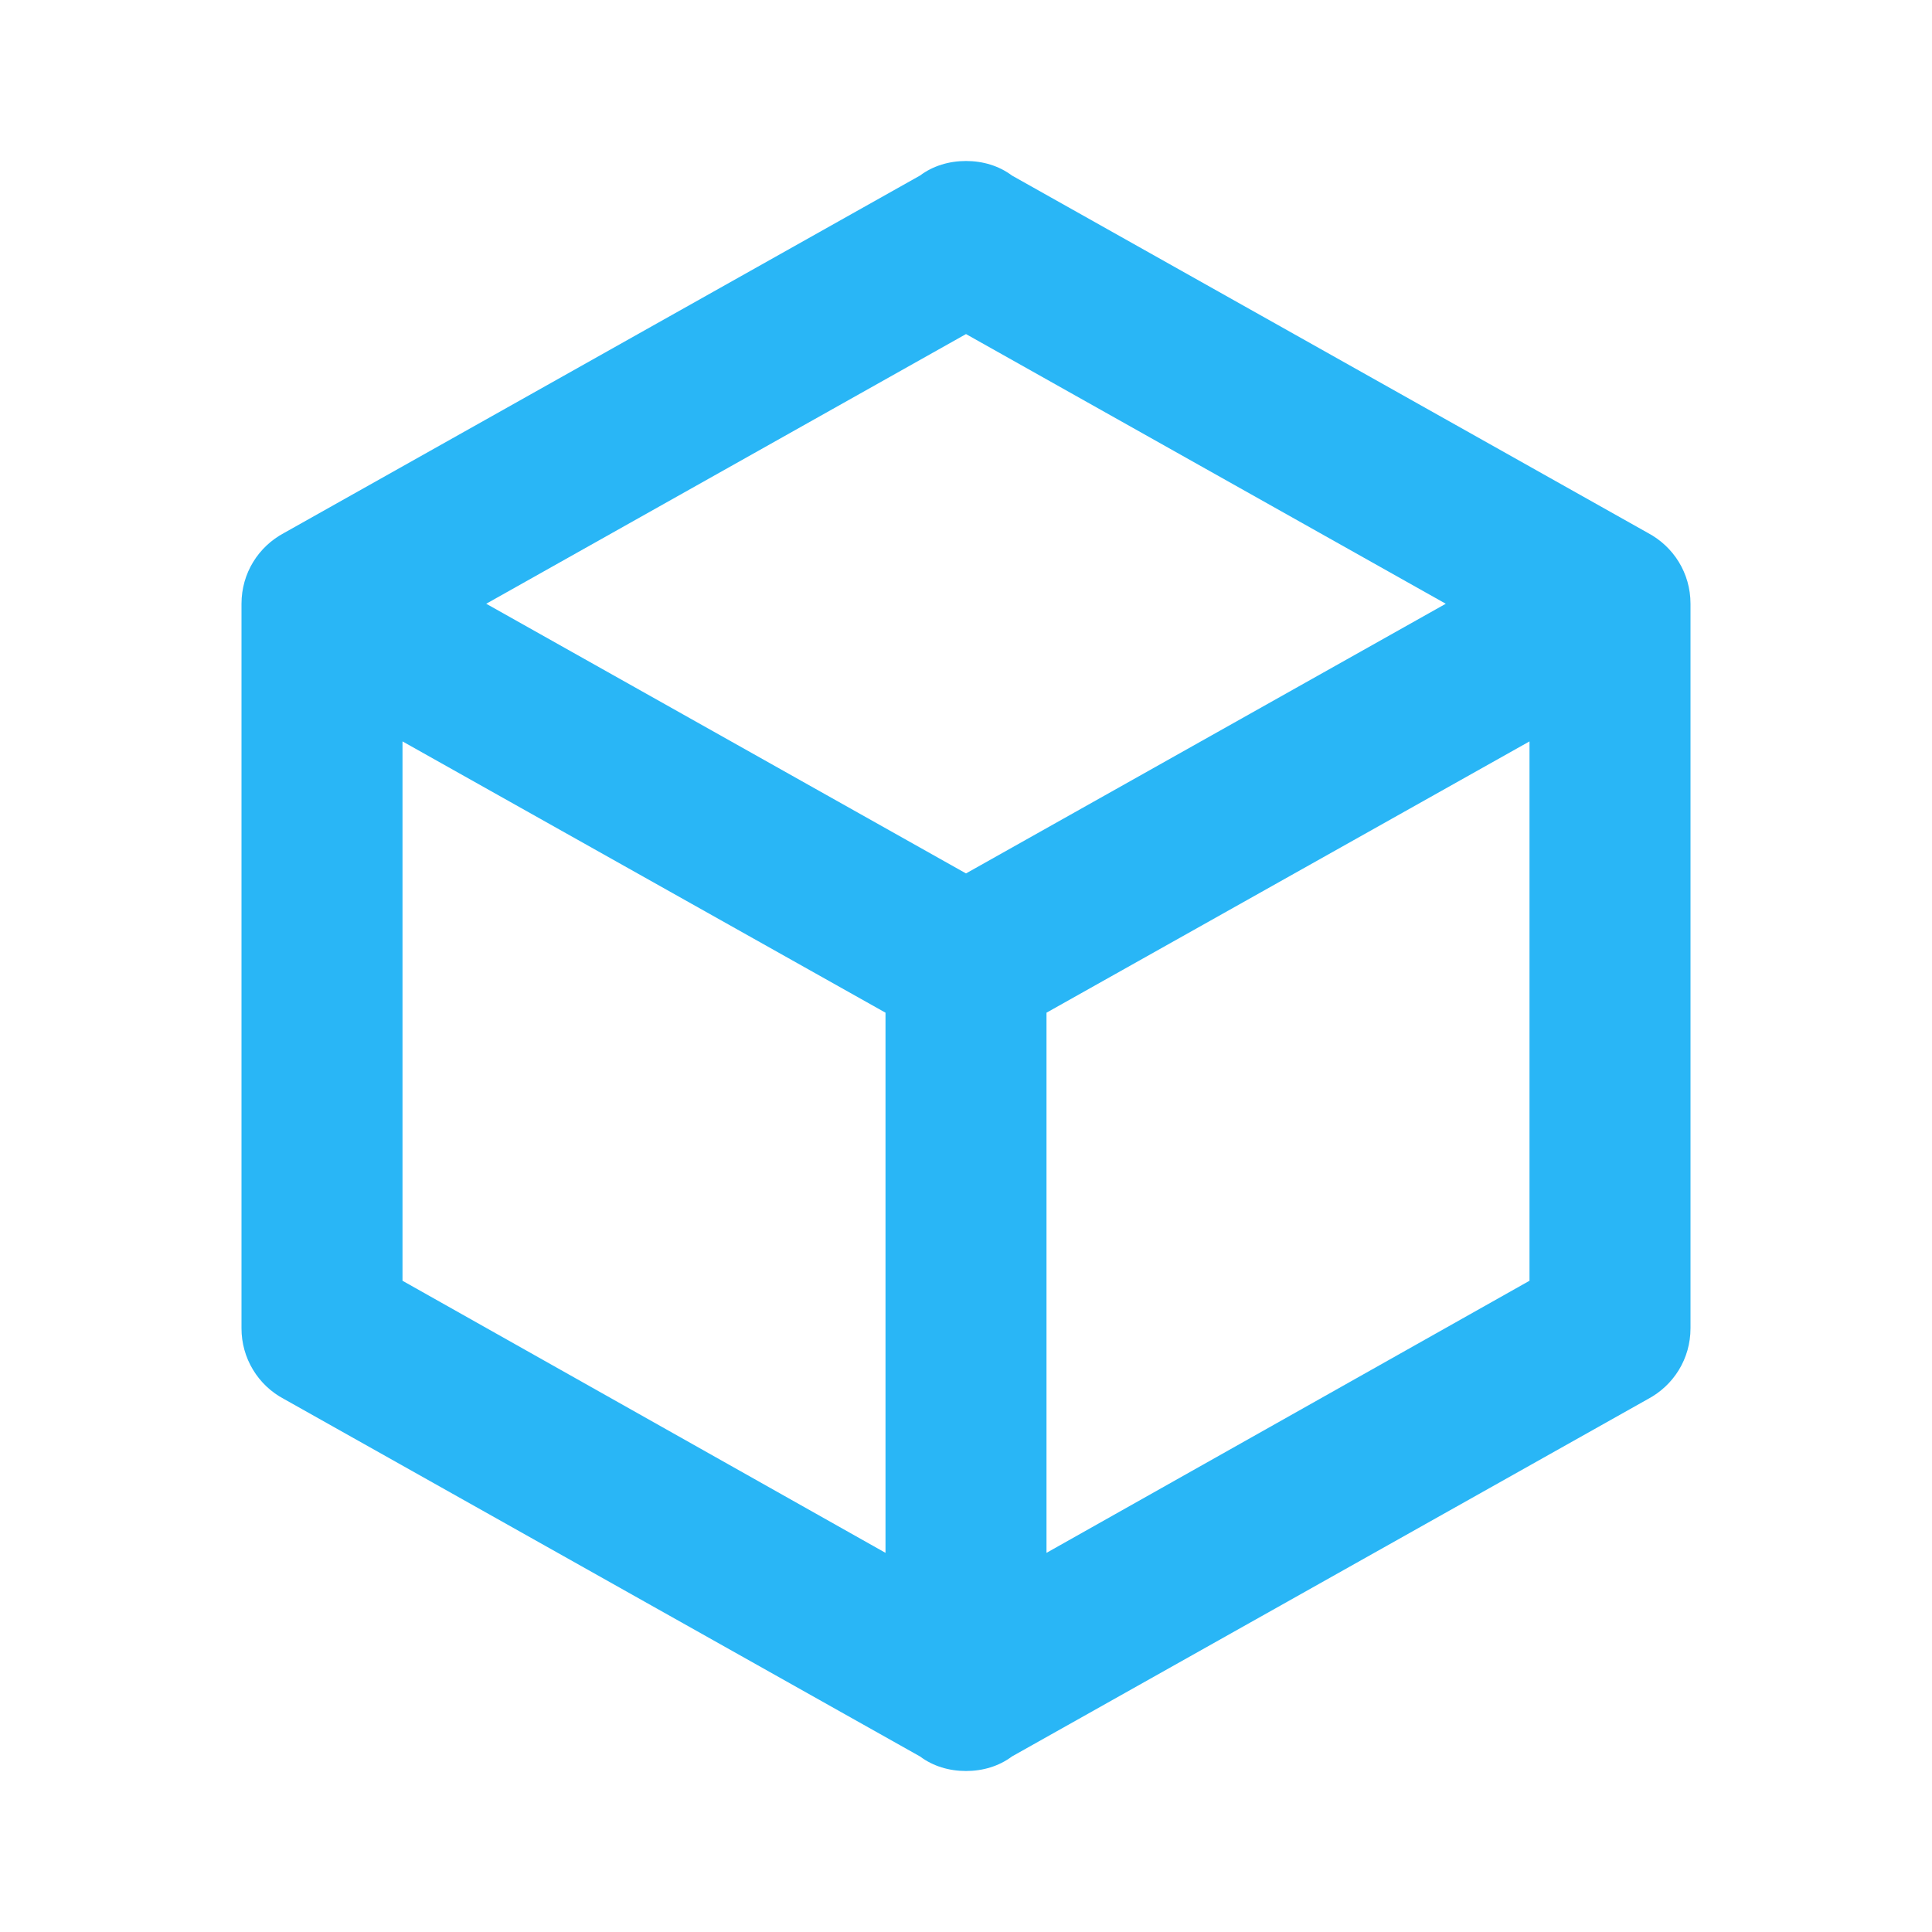
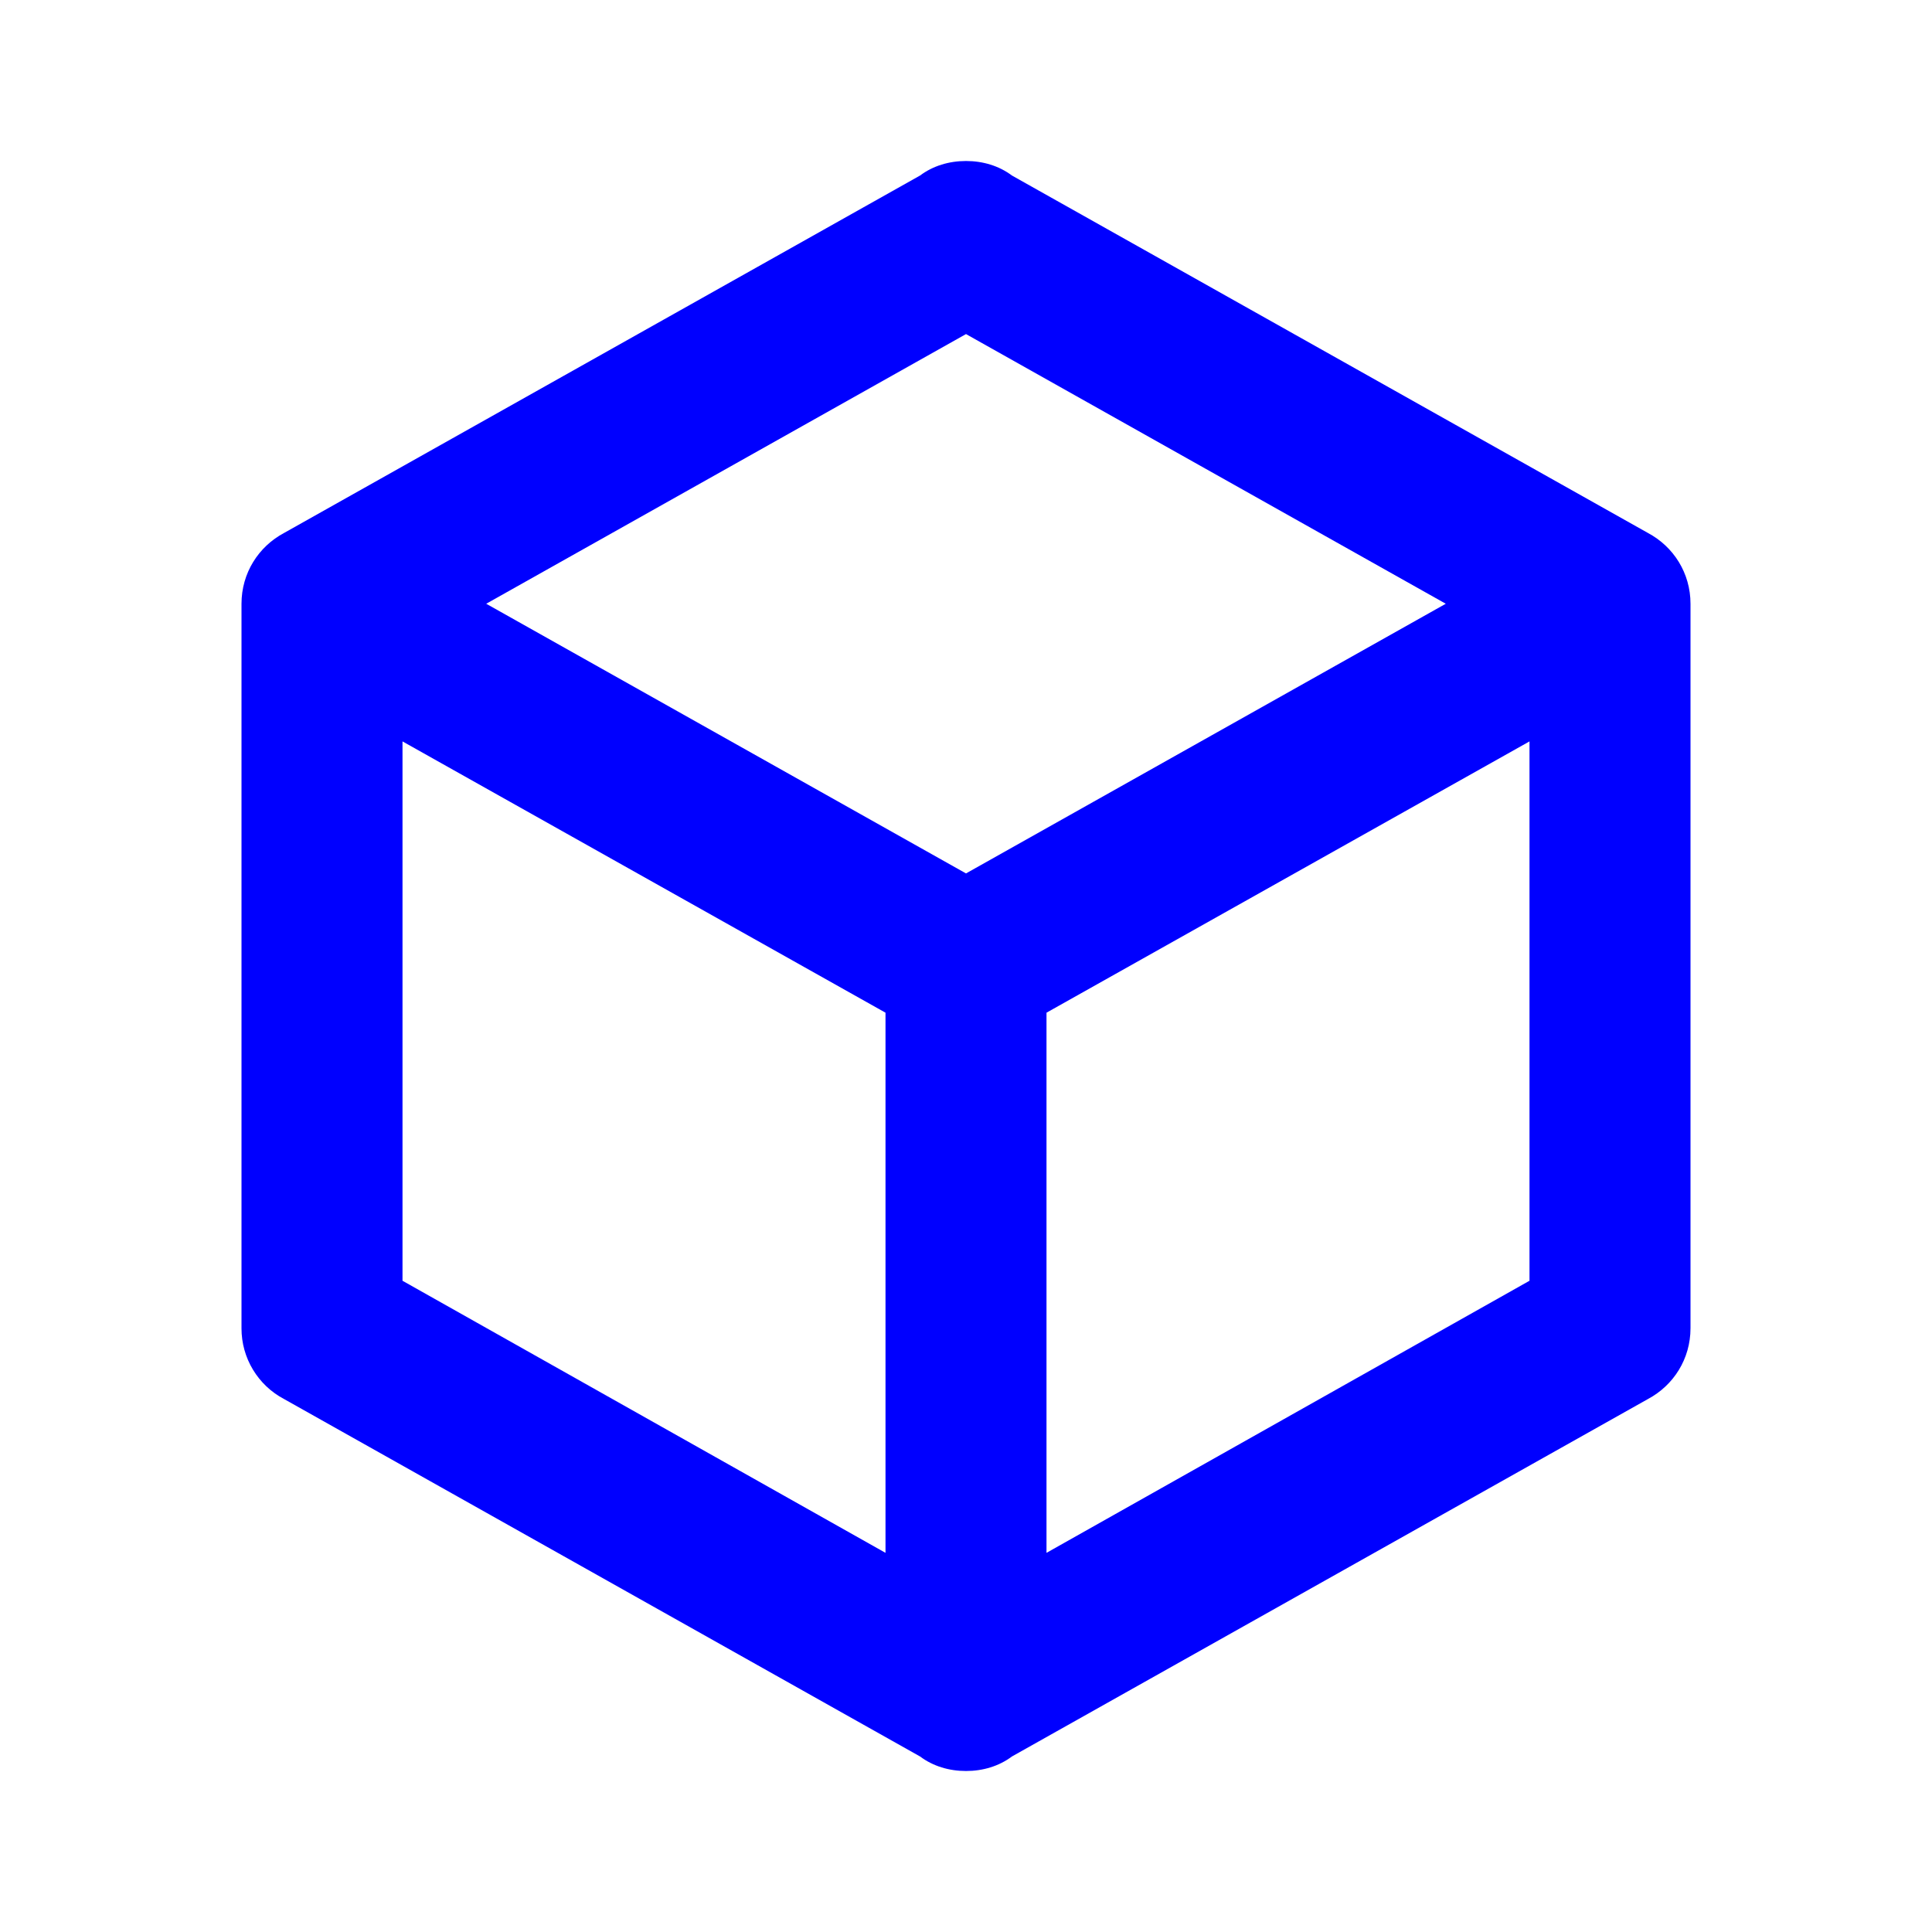
<svg xmlns="http://www.w3.org/2000/svg" viewBox="0 0 24 24">
-   <path d="M21 16.5c0 .38-.21.71-.53.88l-7.9 4.44c-.16.12-.36.18-.57.18s-.41-.06-.57-.18l-7.9-4.44A.991.991 0 013 16.5v-9c0-.38.21-.71.53-.88l7.9-4.44c.16-.12.36-.18.57-.18s.41.06.57.18l7.9 4.44c.32.17.53.5.53.88v9M12 4.15L6.04 7.5 12 10.85l5.96-3.35L12 4.15M5 15.91l6 3.38v-6.71L5 9.21v6.7m14 0v-6.7l-6 3.37v6.71z" fill="#29b6f6" />
+   <path d="M21 16.5c0 .38-.21.71-.53.88l-7.9 4.44c-.16.12-.36.18-.57.18s-.41-.06-.57-.18l-7.9-4.44A.991.991 0 013 16.5v-9c0-.38.21-.71.53-.88l7.9-4.44c.16-.12.36-.18.57-.18s.41.06.57.18l7.9 4.44c.32.17.53.5.53.88v9M12 4.15L6.04 7.5 12 10.85l5.96-3.35L12 4.15M5 15.91l6 3.38v-6.71L5 9.21v6.7m14 0v-6.7l-6 3.37v6.71z" fill="#0000ff" />
</svg>
